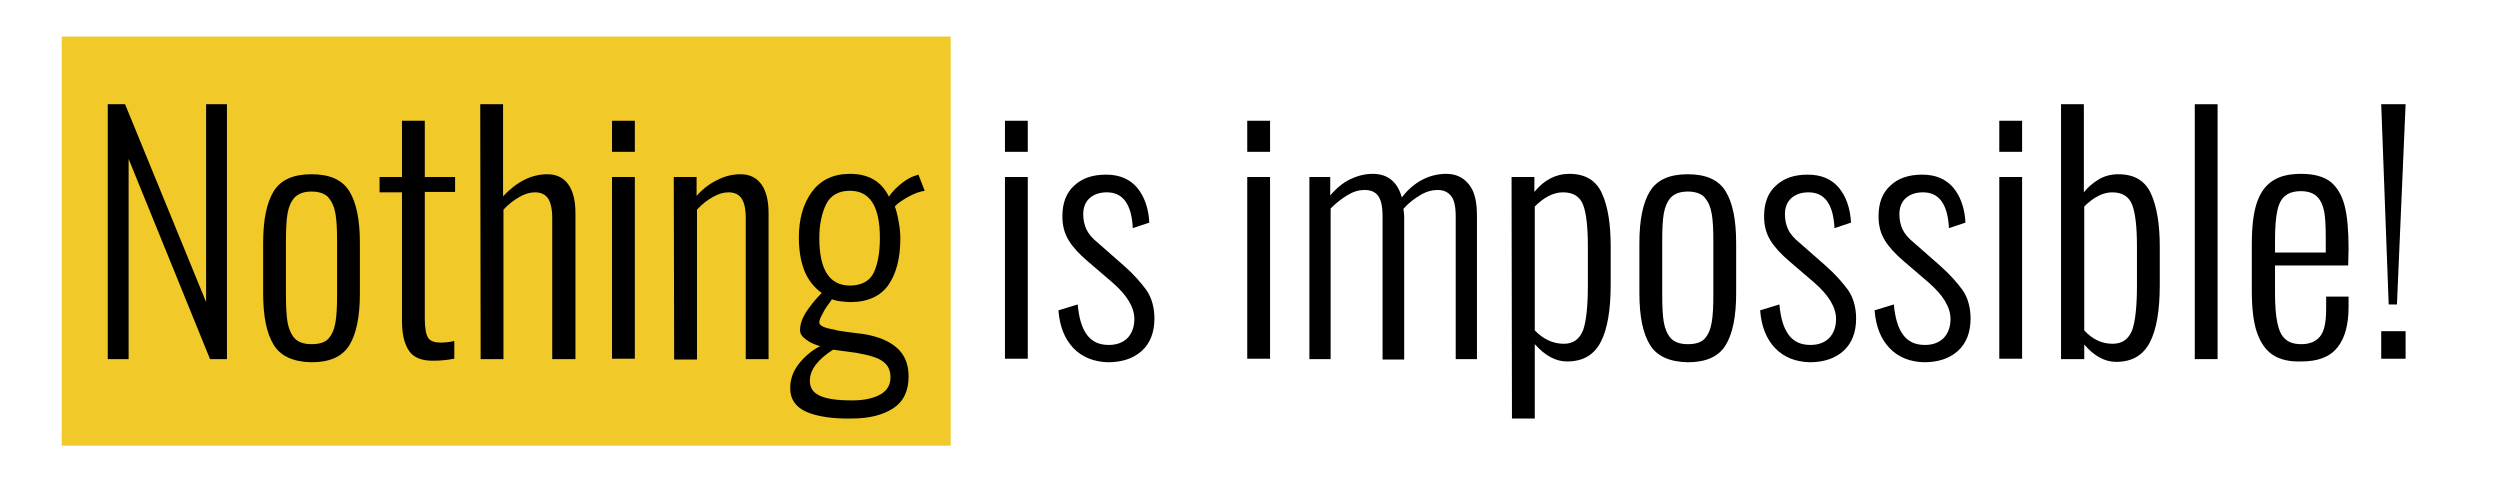
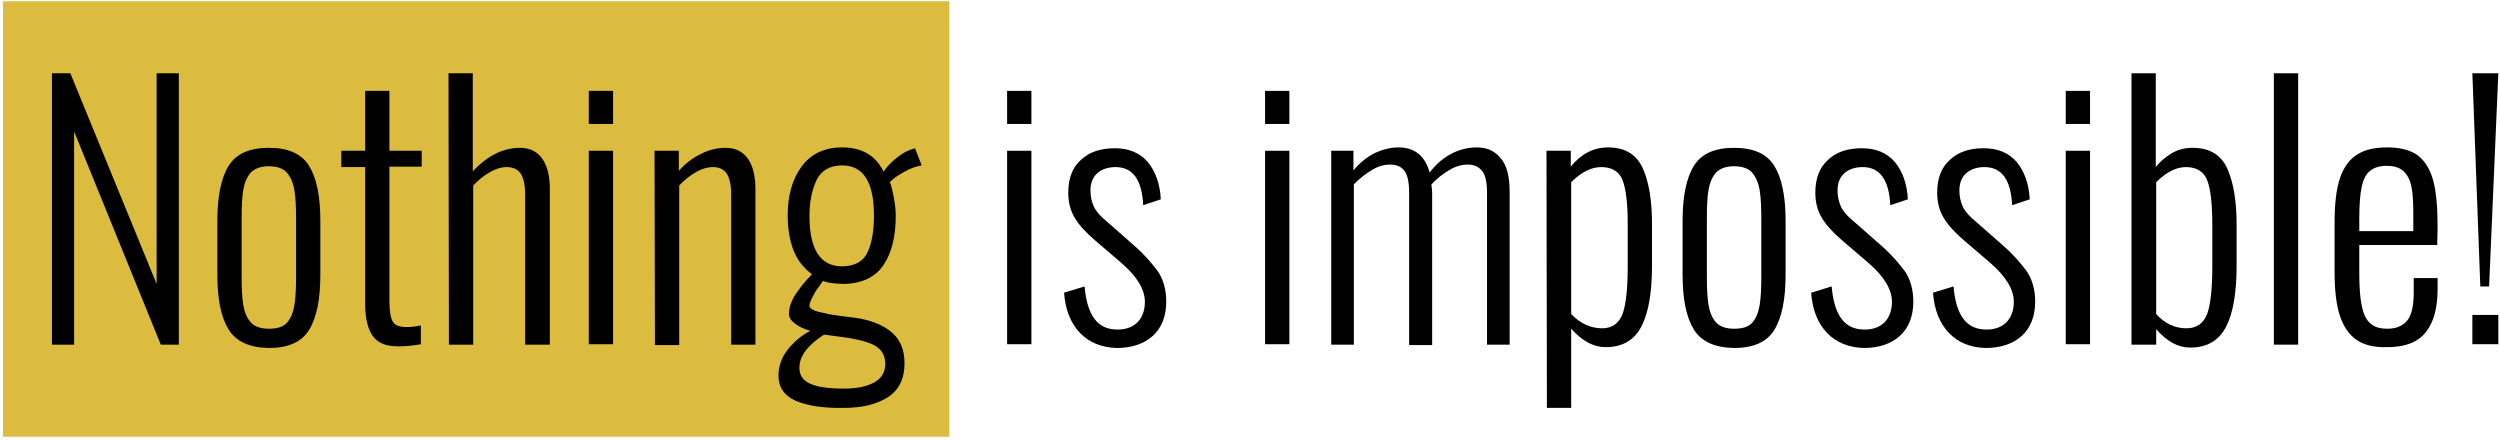
- <svg xmlns="http://www.w3.org/2000/svg" version="1.1" id="Layer_1" x="0px" y="0px" viewBox="0 0 635.6 125.1" style="enable-background:new 0 0 635.6 125.1;" xml:space="preserve">
-   <style type="text/css">
- 	.st0{fill:#F1C929;}
- </style>
-   <rect id="Rectangle-12" x="15.7" y="9.3" class="st0" width="226" height="104" />
-   <path d="M27.4,26.5h4.4l20.6,50.3V26.5h5.3v64.8h-4.3L32.7,40.4v50.9h-5.3C27.4,91.3,27.4,26.5,27.4,26.5z" />
-   <path d="M69.6,87.7c-1.8-2.9-2.7-7.2-2.7-13.2V61.8c0-5.9,0.9-10.3,2.7-13.2c1.8-2.9,5-4.3,9.6-4.3s7.8,1.4,9.6,4.3  c1.8,2.9,2.7,7.2,2.7,13.2v12.8c0,5.9-0.9,10.3-2.7,13.2c-1.8,2.9-5,4.3-9.6,4.3C74.6,92,71.4,90.6,69.6,87.7z M83.5,86.1  c0.9-1,1.5-2.4,1.8-4.2c0.3-1.8,0.4-4.1,0.4-7V61.4c0-2.9-0.1-5.3-0.4-7c-0.3-1.8-0.9-3.1-1.8-4.2c-0.9-1-2.4-1.5-4.3-1.5  s-3.3,0.5-4.3,1.5c-0.9,1-1.5,2.4-1.8,4.1s-0.4,4.1-0.4,7.1v13.4c0,3,0.1,5.3,0.4,7.1c0.3,1.7,0.9,3.1,1.8,4.1s2.4,1.5,4.3,1.5  S82.6,87.1,83.5,86.1z" />
-   <path d="M104,89.2c-1.2-1.7-1.8-4.3-1.8-7.6V48.9h-5.7V45h5.7V30.7h5.8V45h7.7v3.8H108V81c0,2.3,0.3,4,0.8,4.8  c0.5,0.9,1.6,1.3,3.3,1.3c1,0,2.1-0.1,3.4-0.4v4.5c-1.7,0.3-3.3,0.5-5,0.5C107.4,91.8,105.2,91,104,89.2z" />
-   <path d="M122.1,26.5h5.8v23.4c3.5-3.7,7.2-5.6,11.3-5.6c2.3,0,4.1,0.9,5.3,2.6c1.2,1.7,1.8,4.1,1.8,7.3v37.1h-5.9V55.4  c0-2.3-0.4-4-1.1-5c-0.7-1-1.8-1.5-3.3-1.5c-1.3,0-2.6,0.4-4,1.2c-1.4,0.8-2.8,1.9-4,3.2v38h-5.8L122.1,26.5L122.1,26.5z" />
-   <path d="M155.6,30.7h5.8v7.9h-5.8V30.7z M155.6,45h5.8v46.2h-5.8V45z" />
-   <path d="M171.3,45h5.8v4.8c1.5-1.7,3.3-3.1,5.2-4c1.9-1,3.9-1.5,6-1.5c2.3,0,4.1,0.9,5.3,2.6c1.2,1.7,1.8,4.1,1.8,7.3v37.1h-5.8  V55.4c0-2.3-0.4-4-1.1-5c-0.7-1-1.8-1.5-3.3-1.5c-1.3,0-2.6,0.4-4,1.2c-1.4,0.8-2.7,1.8-4,3.2v38.1h-5.8L171.3,45L171.3,45z" />
-   <path d="M205,104.7c-2.7-1.2-4.1-3.2-4.1-6c0-2.2,0.7-4.3,2.2-6.2c1.5-1.9,3.3-3.4,5.4-4.5c-1.4-0.4-2.6-0.9-3.6-1.7  c-1-0.7-1.5-1.5-1.5-2.3c0-1.5,0.5-3,1.5-4.6c1-1.5,2.3-3.2,4-4.9c-2-1.5-3.5-3.4-4.4-5.7c-0.9-2.3-1.4-5.1-1.4-8.4  c0-4.7,1.1-8.6,3.3-11.6s5.4-4.6,9.7-4.6c4.7,0,8,1.9,9.9,5.8c0.5-0.8,1.3-1.7,2.5-2.8c1.2-1,2.4-1.9,3.8-2.4l1.2-0.4l1.6,4.1  c-1.3,0.2-2.7,0.7-4.3,1.6s-2.7,1.7-3.3,2.4c0.4,1,0.7,2.3,1,4c0.3,1.6,0.4,3,0.4,4.1c0,5-1,8.9-3,11.8s-5.3,4.4-9.7,4.4  c-0.8,0-1.6-0.1-2.5-0.2s-1.6-0.3-2.2-0.5c-0.2,0.3-0.6,0.9-1.2,1.7c-0.6,0.8-1,1.6-1.4,2.4c-0.4,0.7-0.6,1.4-0.6,1.8  c0,0.8,1.3,1.4,3.8,1.8c0.4,0.2,1.3,0.3,2.6,0.5s2.3,0.3,3,0.4c0.9,0.1,1.5,0.2,1.7,0.2c3.8,0.6,6.7,1.8,8.7,3.6  c1.9,1.7,2.9,4.1,2.9,7.2c0,3.7-1.3,6.4-3.9,8.1c-2.6,1.7-6.1,2.6-10.5,2.6C211.6,106.5,207.8,105.9,205,104.7z M223.8,100.3  c1.8-1,2.6-2.5,2.6-4.4c0-1.7-0.6-3-1.8-3.9c-1.2-1-3.5-1.7-6.9-2.3l-5.9-0.8c-3.9,2.5-5.9,5.1-5.9,7.9c0,1.8,0.8,3,2.5,3.8  s4.4,1.2,8.2,1.2C219.6,101.8,222,101.3,223.8,100.3z M222.2,69.2c1-2.2,1.5-5.1,1.5-8.7c0-8-2.5-12-7.6-12c-2.9,0-5,1.2-6.1,3.5  c-1.1,2.3-1.7,5.2-1.7,8.5c0,8.1,2.6,12.1,7.8,12.1C219.1,72.6,221.2,71.4,222.2,69.2z" />
-   <path d="M255.5,30.7h5.8v7.9h-5.8L255.5,30.7L255.5,30.7z M255.5,45h5.8v46.2h-5.8L255.5,45L255.5,45z" />
-   <path d="M272.9,88.5c-2.2-2.3-3.5-5.5-3.8-9.6l4.9-1.5c0.3,3.5,1.1,6.1,2.4,7.8c1.3,1.7,3.1,2.5,5.5,2.5c2,0,3.6-0.6,4.8-1.8  c1.1-1.2,1.7-2.8,1.7-4.8c0-3-1.9-6.1-5.6-9.3l-6.3-5.4c-2.1-1.8-3.7-3.5-4.8-5.3s-1.6-3.8-1.6-6.1c0-3.4,1-6,3-7.8  c2-1.9,4.7-2.8,8.1-2.8s6,1.1,7.9,3.3c1.8,2.2,2.9,5.1,3.1,8.9L288,58c-0.3-6.1-2.5-9.1-6.6-9.1c-1.8,0-3.3,0.5-4.4,1.5  s-1.6,2.4-1.6,4.1c0,1.4,0.3,2.7,0.8,3.8c0.5,1.1,1.5,2.3,3,3.5l6.6,5.8c2.5,2.2,4.3,4.3,5.7,6.2c1.3,1.9,2,4.4,2,7.2  c0,3.5-1.1,6.3-3.2,8.2c-2.1,1.9-5,2.9-8.6,2.9C278.1,92,275.1,90.8,272.9,88.5z" />
-   <path d="M317.1,30.7h5.8v7.9h-5.8V30.7z M317.1,45h5.8v46.2h-5.8V45z" />
-   <path d="M332.8,45h5.4v4.7c1.5-1.8,3.2-3.2,5-4.1c1.9-0.9,3.8-1.4,5.8-1.4c3.8,0,6.3,2,7.4,6c1.5-2,3.3-3.5,5.2-4.5  c1.9-1,4-1.5,6.1-1.5c2.3,0,4.2,0.8,5.6,2.5c1.5,1.7,2.2,4.3,2.2,8.1v36.5h-5.4V55c0-2.5-0.4-4.3-1.2-5.2c-0.8-1-1.9-1.5-3.4-1.5  c-1.4,0-2.9,0.4-4.4,1.3c-1.5,0.9-3,2-4.3,3.5c0.1,0.7,0.2,1.3,0.2,1.8v36.5h-5.5V55c0-2.6-0.4-4.3-1.2-5.3c-0.8-1-1.9-1.4-3.4-1.4  c-1.4,0-2.8,0.4-4.3,1.3c-1.5,0.9-2.9,2-4.3,3.4v38.3h-5.4V45H332.8z" />
-   <path d="M384.3,45h5.8v3.8c2.4-3,5.4-4.6,8.9-4.6c4.1,0,6.8,1.7,8.3,5s2.2,7.8,2.2,13.4v9.8c0,6.3-0.8,11.2-2.5,14.5s-4.5,5-8.6,5  c-2.9,0-5.6-1.5-8.2-4.4v18.9h-5.8L384.3,45L384.3,45z M402.5,83.9c0.8-2.3,1.2-6.1,1.2-11.3v-9.9c0-5-0.4-8.5-1.2-10.6  c-0.8-2.1-2.5-3.2-5.1-3.2c-2.4,0-4.8,1.2-7.2,3.6V84c2.1,2.2,4.6,3.4,7.4,3.4C400,87.4,401.6,86.2,402.5,83.9z" />
-   <path d="M419.5,87.7c-1.8-2.9-2.7-7.2-2.7-13.2V61.8c0-5.9,0.9-10.3,2.7-13.2c1.8-2.9,5-4.3,9.6-4.3s7.8,1.4,9.6,4.3  c1.8,2.9,2.7,7.2,2.7,13.2v12.8c0,5.9-0.9,10.3-2.7,13.2c-1.8,2.9-5,4.3-9.6,4.3C424.5,92,421.3,90.6,419.5,87.7z M433.4,86.1  c0.9-1,1.5-2.4,1.8-4.2c0.3-1.8,0.4-4.1,0.4-7V61.4c0-2.9-0.1-5.3-0.4-7c-0.3-1.8-0.9-3.1-1.8-4.2c-0.9-1-2.4-1.5-4.3-1.5  s-3.3,0.5-4.3,1.5c-0.9,1-1.5,2.4-1.8,4.1s-0.4,4.1-0.4,7.1v13.4c0,3,0.1,5.3,0.4,7.1c0.3,1.7,0.9,3.1,1.8,4.1s2.4,1.5,4.3,1.5  S432.5,87.1,433.4,86.1z" />
-   <path d="M451.3,88.5c-2.2-2.3-3.5-5.5-3.8-9.6l4.9-1.5c0.3,3.5,1.1,6.1,2.4,7.8c1.3,1.7,3.1,2.5,5.5,2.5c2,0,3.6-0.6,4.8-1.8  c1.1-1.2,1.7-2.8,1.7-4.8c0-3-1.9-6.1-5.6-9.3l-6.3-5.4c-2.1-1.8-3.7-3.5-4.8-5.3s-1.6-3.8-1.6-6.1c0-3.4,1-6,3-7.8  c2-1.9,4.7-2.8,8.1-2.8s6,1.1,7.9,3.3c1.8,2.2,2.9,5.1,3.1,8.9l-4.2,1.4c-0.3-6.1-2.5-9.1-6.6-9.1c-1.8,0-3.3,0.5-4.4,1.5  s-1.6,2.4-1.6,4.1c0,1.4,0.3,2.7,0.8,3.8c0.5,1.1,1.5,2.3,3,3.5l6.6,5.8c2.5,2.2,4.3,4.3,5.7,6.2c1.3,1.9,2,4.4,2,7.2  c0,3.5-1.1,6.3-3.2,8.2c-2.1,1.9-5,2.9-8.6,2.9C456.5,92,453.5,90.8,451.3,88.5z" />
-   <path d="M480.4,88.5c-2.2-2.3-3.5-5.5-3.8-9.6l4.9-1.5c0.3,3.5,1.1,6.1,2.4,7.8c1.3,1.7,3.1,2.5,5.5,2.5c2,0,3.6-0.6,4.8-1.8  c1.1-1.2,1.7-2.8,1.7-4.8c0-3-1.9-6.1-5.6-9.3l-6.3-5.4c-2.1-1.8-3.7-3.5-4.8-5.3s-1.6-3.8-1.6-6.1c0-3.4,1-6,3-7.8  c2-1.9,4.7-2.8,8.1-2.8s6,1.1,7.9,3.3c1.8,2.2,2.9,5.1,3.1,8.9l-4.2,1.4c-0.3-6.1-2.5-9.1-6.6-9.1c-1.8,0-3.3,0.5-4.4,1.5  s-1.6,2.4-1.6,4.1c0,1.4,0.3,2.7,0.8,3.8c0.5,1.1,1.5,2.3,3,3.5l6.6,5.8c2.5,2.2,4.3,4.3,5.7,6.2c1.3,1.9,2,4.4,2,7.2  c0,3.5-1.1,6.3-3.2,8.2c-2.1,1.9-5,2.9-8.6,2.9C485.5,92,482.6,90.8,480.4,88.5z" />
-   <path d="M508.3,30.7h5.8v7.9h-5.8V30.7z M508.3,45h5.8v46.2h-5.8V45z" />
-   <path d="M529.9,87.6v3.7H524V26.5h5.8v22.4c1-1.3,2.3-2.4,3.8-3.3c1.5-0.9,3.2-1.3,5-1.3c4.1,0,6.8,1.7,8.3,5  c1.5,3.4,2.2,7.8,2.2,13.4v9.8c0,6.3-0.8,11.2-2.5,14.5s-4.5,5-8.6,5C535.1,92,532.4,90.5,529.9,87.6z M542.1,83.9  c0.8-2.3,1.2-6.1,1.2-11.3v-9.9c0-5-0.4-8.5-1.2-10.6s-2.5-3.2-5.1-3.2c-2.3,0-4.7,1.2-7.1,3.6V84c2,2.2,4.4,3.4,7.2,3.4  C539.6,87.4,541.2,86.2,542.1,83.9z" />
-   <path d="M558,26.5h5.8v64.8H558V26.5z" />
-   <path d="M577.8,90.2c-1.8-1.2-3.1-3.1-4-5.7s-1.3-6.2-1.3-10.6V62.2c0-4.5,0.4-8.1,1.3-10.7c0.9-2.6,2.2-4.4,4.1-5.6  s4.2-1.7,7.2-1.7c3.2,0,5.7,0.7,7.4,2c1.7,1.4,2.9,3.4,3.6,6.1c0.7,2.7,1,6.4,1,11l-0.1,4.2h-18.6v6.9c0,3.3,0.2,5.8,0.6,7.7  c0.4,1.9,1,3.2,2,4.1s2.3,1.3,4.1,1.3c2,0,3.6-0.6,4.7-1.9c1.1-1.3,1.6-3.6,1.6-7v-3.2h5.7V78c0,4.5-0.9,7.9-2.8,10.3  c-1.9,2.4-4.9,3.6-9.2,3.6C582,92,579.6,91.4,577.8,90.2z M591.3,64.2v-3.8c0-2.8-0.1-5-0.4-6.6c-0.3-1.6-0.9-2.9-1.8-3.8  c-0.9-0.9-2.3-1.4-4.1-1.4c-1.7,0-3,0.4-3.9,1.1c-1,0.7-1.7,2-2.1,3.8c-0.4,1.8-0.6,4.3-0.6,7.6v3.1  C578.4,64.2,591.3,64.2,591.3,64.2z" />
-   <path d="M605.4,84.2h6.2v7h-6.2V84.2z M605.4,26.5h6.2l-2.2,50.9h-2.1L605.4,26.5z" />
+ <svg xmlns="http://www.w3.org/2000/svg" width="597px" height="105px" viewBox="0 0 597 105" version="1.1">
+   <defs />
+   <g id="Page-1" stroke="none" stroke-width="1" fill="none" fill-rule="evenodd">
+     <g id="Group-4" fill-rule="nonzero">
+       <rect id="Rectangle-12" fill="#DCBC3F" x="0.7" y="0.3" width="226" height="104" />
+       <path d="M12.4,17.5 L16.8,17.5 L37.4,67.8 L37.4,17.5 L42.7,17.5 L42.7,82.3 L38.4,82.3 L17.7,31.4 L17.7,82.3 L12.4,82.3 C12.4,82.3 12.4,17.5 12.4,17.5 Z" id="Shape" fill="#000000" />
+       <path d="M54.6,78.7 C52.8,75.8 51.9,71.5 51.9,65.5 L51.9,52.8 C51.9,46.9 52.8,42.5 54.6,39.6 C56.4,36.7 59.6,35.3 64.2,35.3 C68.8,35.3 72,36.7 73.8,39.6 C75.6,42.5 76.5,46.8 76.5,52.8 L76.5,65.6 C76.5,71.5 75.6,75.9 73.8,78.8 C72,81.7 68.8,83.1 64.2,83.1 C59.6,83 56.4,81.6 54.6,78.7 Z M68.5,77.1 C69.4,76.1 70,74.7 70.3,72.9 C70.6,71.1 70.7,68.8 70.7,65.9 L70.7,52.4 C70.7,49.5 70.6,47.1 70.3,45.4 C70,43.6 69.4,42.3 68.5,41.2 C67.6,40.2 66.1,39.7 64.2,39.7 C62.3,39.7 60.9,40.2 59.9,41.2 C59,42.2 58.4,43.6 58.1,45.3 C57.8,47 57.7,49.4 57.7,52.4 L57.7,65.8 C57.7,68.8 57.8,71.1 58.1,72.9 C58.4,74.6 59,76 59.9,77 C60.8,78 62.3,78.5 64.2,78.5 C66.1,78.5 67.6,78.1 68.5,77.1 Z" id="Shape" fill="#000000" />
+       <path d="M89,80.2 C87.8,78.5 87.2,75.9 87.2,72.6 L87.2,39.9 L81.5,39.9 L81.5,36 L87.2,36 L87.2,21.7 L93,21.7 L93,36 L100.7,36 L100.7,39.8 L93,39.8 L93,72 C93,74.3 93.3,76 93.8,76.8 C94.3,77.7 95.4,78.1 97.1,78.1 C98.1,78.1 99.2,78 100.5,77.7 L100.5,82.2 C98.8,82.5 97.2,82.7 95.5,82.7 C92.4,82.8 90.2,82 89,80.2 Z" id="Shape" fill="#000000" />
+       <path d="M107.1,17.5 L112.9,17.5 L112.9,40.9 C116.4,37.2 120.1,35.3 124.2,35.3 C126.5,35.3 128.3,36.2 129.5,37.9 C130.7,39.6 131.3,42 131.3,45.2 L131.3,82.3 L125.4,82.3 L125.4,46.4 C125.4,44.1 125,42.4 124.3,41.4 C123.6,40.4 122.5,39.9 121,39.9 C119.7,39.9 118.4,40.3 117,41.1 C115.6,41.9 114.2,43 113,44.3 L113,82.3 L107.2,82.3 L107.1,17.5 Z" id="Shape" fill="#000000" />
+       <path d="M140.6,21.7 L146.4,21.7 L146.4,29.6 L140.6,29.6 L140.6,21.7 Z M140.6,36 L146.4,36 L146.4,82.2 L140.6,82.2 L140.6,36 Z" id="Shape" fill="#000000" />
+       <path d="M156.3,36 L162.1,36 L162.1,40.8 C163.6,39.1 165.4,37.7 167.3,36.8 C169.2,35.8 171.2,35.3 173.3,35.3 C175.6,35.3 177.4,36.2 178.6,37.9 C179.8,39.6 180.4,42 180.4,45.2 L180.4,82.3 L174.6,82.3 L174.6,46.4 C174.6,44.1 174.2,42.4 173.5,41.4 C172.8,40.4 171.7,39.9 170.2,39.9 C168.9,39.9 167.6,40.3 166.2,41.1 C164.8,41.9 163.5,42.9 162.2,44.3 L162.2,82.4 L156.4,82.4 L156.3,36 Z" id="Shape" fill="#000000" />
+       <path d="M190,95.7 C187.3,94.5 185.9,92.5 185.9,89.7 C185.9,87.5 186.6,85.4 188.1,83.5 C189.6,81.6 191.4,80.1 193.5,79 C192.1,78.6 190.9,78.1 189.9,77.3 C188.9,76.6 188.4,75.8 188.4,75 C188.4,73.5 188.9,72 189.9,70.4 C190.9,68.9 192.2,67.2 193.9,65.5 C191.9,64 190.4,62.1 189.5,59.8 C188.6,57.5 188.1,54.7 188.1,51.4 C188.1,46.7 189.2,42.8 191.4,39.8 C193.6,36.8 196.8,35.2 201.1,35.2 C205.8,35.2 209.1,37.1 211,41 C211.5,40.2 212.3,39.3 213.5,38.2 C214.7,37.2 215.9,36.3 217.3,35.8 L218.5,35.4 L220.1,39.5 C218.8,39.7 217.4,40.2 215.8,41.1 C214.2,42 213.1,42.8 212.5,43.5 C212.9,44.5 213.2,45.8 213.5,47.5 C213.8,49.1 213.9,50.5 213.9,51.6 C213.9,56.6 212.9,60.5 210.9,63.4 C208.9,66.3 205.6,67.8 201.2,67.8 C200.4,67.8 199.6,67.7 198.7,67.6 C197.8,67.5 197.1,67.3 196.5,67.1 C196.3,67.4 195.9,68 195.3,68.8 C194.7,69.6 194.3,70.4 193.9,71.2 C193.5,71.9 193.3,72.6 193.3,73 C193.3,73.8 194.6,74.4 197.1,74.8 C197.5,75 198.4,75.1 199.7,75.3 C201,75.5 202,75.6 202.7,75.7 C203.6,75.8 204.2,75.9 204.4,75.9 C208.2,76.5 211.1,77.7 213.1,79.5 C215,81.2 216,83.6 216,86.7 C216,90.4 214.7,93.1 212.1,94.8 C209.5,96.5 206,97.4 201.6,97.4 C196.6,97.5 192.8,96.9 190,95.7 Z M208.8,91.3 C210.6,90.3 211.4,88.8 211.4,86.9 C211.4,85.2 210.8,83.9 209.6,83 C208.4,82 206.1,81.3 202.7,80.7 L196.8,79.9 C192.9,82.4 190.9,85 190.9,87.8 C190.9,89.6 191.7,90.8 193.4,91.6 C195.1,92.4 197.8,92.8 201.6,92.8 C204.6,92.8 207,92.3 208.8,91.3 Z M207.2,60.2 C208.2,58 208.7,55.1 208.7,51.5 C208.7,43.5 206.2,39.5 201.1,39.5 C198.2,39.5 196.1,40.7 195,43 C193.9,45.3 193.3,48.2 193.3,51.5 C193.3,59.6 195.9,63.6 201.1,63.6 C204.1,63.6 206.2,62.4 207.2,60.2 Z" id="Shape" fill="#000000" />
+       <path d="M240.5,21.7 L246.3,21.7 L246.3,29.6 L240.5,29.6 L240.5,21.7 Z M240.5,36 L246.3,36 L246.3,82.2 L240.5,82.2 L240.5,36 Z" id="Shape" fill="#000000" />
+       <path d="M257.9,79.5 C255.7,77.2 254.4,74 254.1,69.9 L259,68.4 C259.3,71.9 260.1,74.5 261.4,76.2 C262.7,77.9 264.5,78.7 266.9,78.7 C268.9,78.7 270.5,78.1 271.7,76.9 C272.8,75.7 273.4,74.1 273.4,72.1 C273.4,69.1 271.5,66 267.8,62.8 L261.5,57.4 C259.4,55.6 257.8,53.9 256.7,52.1 C255.6,50.3 255.1,48.3 255.1,46 C255.1,42.6 256.1,40 258.1,38.2 C260.1,36.3 262.8,35.4 266.2,35.4 C269.6,35.4 272.2,36.5 274.1,38.7 C275.9,40.9 277,43.8 277.2,47.6 L273,49 C272.7,42.9 270.5,39.9 266.4,39.9 C264.6,39.9 263.1,40.4 262,41.4 C260.9,42.4 260.4,43.8 260.4,45.5 C260.4,46.9 260.7,48.2 261.2,49.3 C261.7,50.4 262.7,51.6 264.2,52.8 L270.8,58.6 C273.3,60.8 275.1,62.9 276.5,64.8 C277.8,66.7 278.5,69.2 278.5,72 C278.5,75.5 277.4,78.3 275.3,80.2 C273.2,82.1 270.3,83.1 266.7,83.1 C263.1,83 260.1,81.8 257.9,79.5 Z" id="Shape" fill="#000000" />
+       <path d="M302.1,21.7 L307.9,21.7 L307.9,29.6 L302.1,29.6 L302.1,21.7 Z M302.1,36 L307.9,36 L307.9,82.2 L302.1,82.2 L302.1,36 Z" id="Shape" fill="#000000" />
+       <path d="M317.8,36 L323.2,36 L323.2,40.7 C324.7,38.9 326.4,37.5 328.2,36.6 C330.1,35.7 332,35.2 334,35.2 C337.8,35.2 340.3,37.2 341.4,41.2 C342.9,39.2 344.7,37.7 346.6,36.7 C348.5,35.7 350.6,35.2 352.7,35.2 C355,35.2 356.9,36 358.3,37.7 C359.8,39.4 360.5,42 360.5,45.8 L360.5,82.3 L355.1,82.3 L355.1,46 C355.1,43.5 354.7,41.7 353.9,40.8 C353.1,39.8 352,39.3 350.5,39.3 C349.1,39.3 347.6,39.7 346.1,40.6 C344.6,41.5 343.1,42.6 341.8,44.1 C341.9,44.8 342,45.4 342,45.9 L342,82.4 L336.5,82.4 L336.5,46 C336.5,43.4 336.1,41.7 335.3,40.7 C334.5,39.7 333.4,39.3 331.9,39.3 C330.5,39.3 329.1,39.7 327.6,40.6 C326.1,41.5 324.7,42.6 323.3,44 L323.3,82.3 L317.9,82.3 L317.9,36 L317.8,36 Z" id="Shape" fill="#000000" />
+       <path d="M369.3,36 L375.1,36 L375.1,39.8 C377.5,36.8 380.5,35.2 384,35.2 C388.1,35.2 390.8,36.9 392.3,40.2 C393.8,43.5 394.5,48 394.5,53.6 L394.5,63.4 C394.5,69.7 393.7,74.6 392,77.9 C390.3,81.2 387.5,82.9 383.4,82.9 C380.5,82.9 377.8,81.4 375.2,78.5 L375.2,97.4 L369.4,97.4 L369.3,36 Z M387.5,74.9 C388.3,72.6 388.7,68.8 388.7,63.6 L388.7,53.7 C388.7,48.7 388.3,45.2 387.5,43.1 C386.7,41 385,39.9 382.4,39.9 C380,39.9 377.6,41.1 375.2,43.5 L375.2,75 C377.3,77.2 379.8,78.4 382.6,78.4 C385,78.4 386.6,77.2 387.5,74.9 Z" id="Shape" fill="#000000" />
+       <path d="M404.5,78.7 C402.7,75.8 401.8,71.5 401.8,65.5 L401.8,52.8 C401.8,46.9 402.7,42.5 404.5,39.6 C406.3,36.7 409.5,35.3 414.1,35.3 C418.7,35.3 421.9,36.7 423.7,39.6 C425.5,42.5 426.4,46.8 426.4,52.8 L426.4,65.6 C426.4,71.5 425.5,75.9 423.7,78.8 C421.9,81.7 418.7,83.1 414.1,83.1 C409.5,83 406.3,81.6 404.5,78.7 Z M418.4,77.1 C419.3,76.1 419.9,74.7 420.2,72.9 C420.5,71.1 420.6,68.8 420.6,65.9 L420.6,52.4 C420.6,49.5 420.5,47.1 420.2,45.4 C419.9,43.6 419.3,42.3 418.4,41.2 C417.5,40.2 416,39.7 414.1,39.7 C412.2,39.7 410.8,40.2 409.8,41.2 C408.9,42.2 408.3,43.6 408,45.3 C407.7,47 407.6,49.4 407.6,52.4 L407.6,65.8 C407.6,68.8 407.7,71.1 408,72.9 C408.3,74.6 408.9,76 409.8,77 C410.7,78 412.2,78.5 414.1,78.5 C416,78.5 417.5,78.1 418.4,77.1 Z" id="Shape" fill="#000000" />
+       <path d="M436.3,79.5 C434.1,77.2 432.8,74 432.5,69.9 L437.4,68.4 C437.7,71.9 438.5,74.5 439.8,76.2 C441.1,77.9 442.9,78.7 445.3,78.7 C447.3,78.7 448.9,78.1 450.1,76.9 C451.2,75.7 451.8,74.1 451.8,72.1 C451.8,69.1 449.9,66 446.2,62.8 L439.9,57.4 C437.8,55.6 436.2,53.9 435.1,52.1 C434,50.3 433.5,48.3 433.5,46 C433.5,42.6 434.5,40 436.5,38.2 C438.5,36.3 441.2,35.4 444.6,35.4 C448,35.4 450.6,36.5 452.5,38.7 C454.3,40.9 455.4,43.8 455.6,47.6 L451.4,49 C451.1,42.9 448.9,39.9 444.8,39.9 C443,39.9 441.5,40.4 440.4,41.4 C439.3,42.4 438.8,43.8 438.8,45.5 C438.8,46.9 439.1,48.2 439.6,49.3 C440.1,50.4 441.1,51.6 442.6,52.8 L449.2,58.6 C451.7,60.8 453.5,62.9 454.9,64.8 C456.2,66.7 456.9,69.2 456.9,72 C456.9,75.5 455.8,78.3 453.7,80.2 C451.6,82.1 448.7,83.1 445.1,83.1 C441.5,83 438.5,81.8 436.3,79.5 Z" id="Shape" fill="#000000" />
+       <path d="M465.4,79.5 C463.2,77.2 461.9,74 461.6,69.9 L466.5,68.4 C466.8,71.9 467.6,74.5 468.9,76.2 C470.2,77.9 472,78.7 474.4,78.7 C476.4,78.7 478,78.1 479.2,76.9 C480.3,75.7 480.9,74.1 480.9,72.1 C480.9,69.1 479,66 475.3,62.8 L469,57.4 C466.9,55.6 465.3,53.9 464.2,52.1 C463.1,50.3 462.6,48.3 462.6,46 C462.6,42.6 463.6,40 465.6,38.2 C467.6,36.3 470.3,35.4 473.7,35.4 C477.1,35.4 479.7,36.5 481.6,38.7 C483.4,40.9 484.5,43.8 484.7,47.6 L480.5,49 C480.2,42.9 478,39.9 473.9,39.9 C472.1,39.9 470.6,40.4 469.5,41.4 C468.4,42.4 467.9,43.8 467.9,45.5 C467.9,46.9 468.2,48.2 468.7,49.3 C469.2,50.4 470.2,51.6 471.7,52.8 L478.3,58.6 C480.8,60.8 482.6,62.9 484,64.8 C485.3,66.7 486,69.2 486,72 C486,75.5 484.9,78.3 482.8,80.2 C480.7,82.1 477.8,83.1 474.2,83.1 C470.5,83 467.6,81.8 465.4,79.5 Z" id="Shape" fill="#000000" />
+       <path d="M493.3,21.7 L499.1,21.7 L499.1,29.6 L493.3,29.6 L493.3,21.7 Z M493.3,36 L499.1,36 L499.1,82.2 L493.3,82.2 L493.3,36 Z" id="Shape" fill="#000000" />
+       <path d="M514.9,78.6 L514.9,82.3 L509,82.3 L509,17.5 L514.8,17.5 L514.8,39.9 C515.8,38.6 517.1,37.5 518.6,36.6 C520.1,35.7 521.8,35.3 523.6,35.3 C527.7,35.3 530.4,37 531.9,40.3 C533.4,43.7 534.1,48.1 534.1,53.7 L534.1,63.5 C534.1,69.8 533.3,74.7 531.6,78 C529.9,81.3 527.1,83 523,83 C520.1,83 517.4,81.5 514.9,78.6 Z M527.1,74.9 C527.9,72.6 528.3,68.8 528.3,63.6 L528.3,53.7 C528.3,48.7 527.9,45.2 527.1,43.1 C526.3,41 524.6,39.9 522,39.9 C519.7,39.9 517.3,41.1 514.9,43.5 L514.9,75 C516.9,77.2 519.3,78.4 522.1,78.4 C524.6,78.4 526.2,77.2 527.1,74.9 Z" id="Shape" fill="#000000" />
+       <polygon id="Shape" fill="#000000" points="543 17.5 548.8 17.5 548.8 82.3 543 82.3" />
+       <path d="M562.8,81.2 C561,80 559.7,78.1 558.8,75.5 C557.9,72.9 557.5,69.3 557.5,64.9 L557.5,53.2 C557.5,48.7 557.9,45.1 558.8,42.5 C559.7,39.9 561,38.1 562.9,36.9 C564.8,35.7 567.1,35.2 570.1,35.2 C573.3,35.2 575.8,35.9 577.5,37.2 C579.2,38.6 580.4,40.6 581.1,43.3 C581.8,46 582.1,49.7 582.1,54.3 L582,58.5 L563.4,58.5 L563.4,65.4 C563.4,68.7 563.6,71.2 564,73.1 C564.4,75 565,76.3 566,77.2 C567,78.1 568.3,78.5 570.1,78.5 C572.1,78.5 573.7,77.9 574.8,76.6 C575.9,75.3 576.4,73 576.4,69.6 L576.4,66.4 L582.1,66.4 L582.1,69 C582.1,73.5 581.2,76.9 579.3,79.3 C577.4,81.7 574.4,82.9 570.1,82.9 C567,83 564.6,82.4 562.8,81.2 Z M576.3,55.2 L576.3,51.4 C576.3,48.6 576.2,46.4 575.9,44.8 C575.6,43.2 575,41.9 574.1,41 C573.2,40.1 571.8,39.6 570,39.6 C568.3,39.6 567,40 566.1,40.7 C565.1,41.4 564.4,42.7 564,44.5 C563.6,46.3 563.4,48.8 563.4,52.1 L563.4,55.2 C563.4,55.2 576.3,55.2 576.3,55.2 Z" id="Shape" fill="#000000" />
+       <path d="M590.4,75.2 L596.6,75.2 L596.6,82.2 L590.4,82.2 L590.4,75.2 Z M590.4,17.5 L596.6,17.5 L594.4,68.4 L592.3,68.4 L590.4,17.5 Z" id="Shape" fill="#000000" />
+     </g>
+   </g>
</svg>
